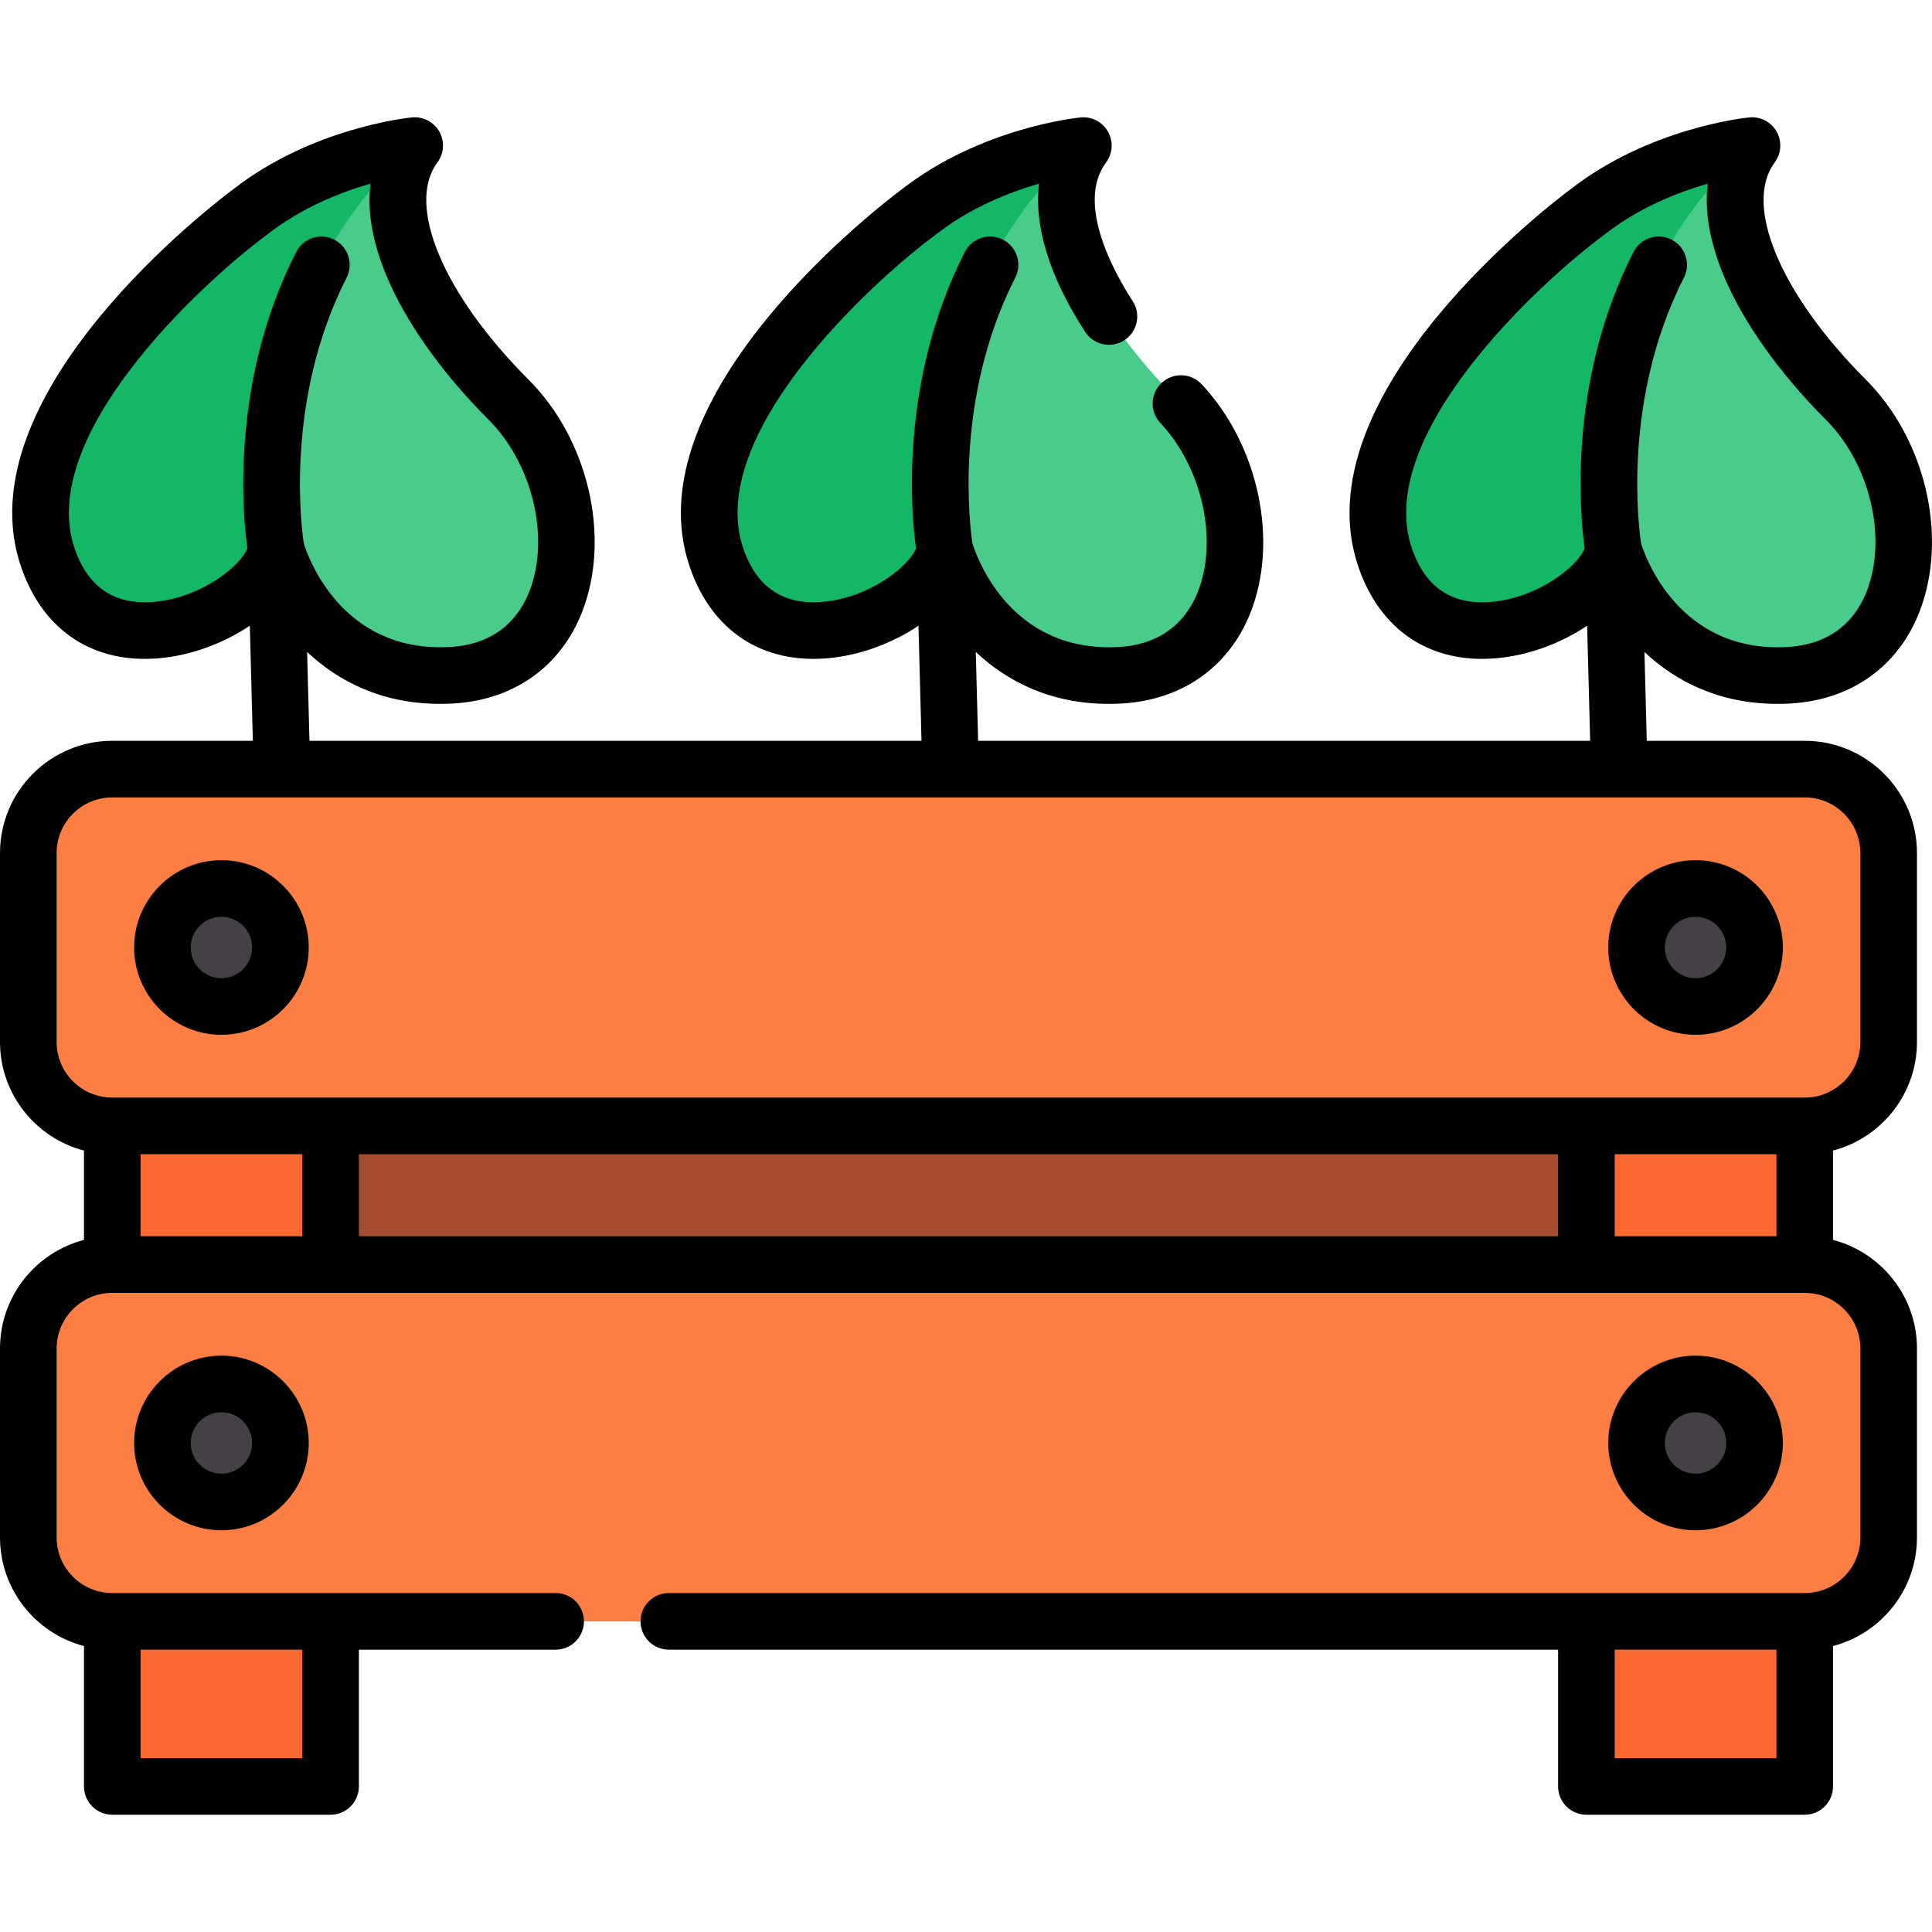
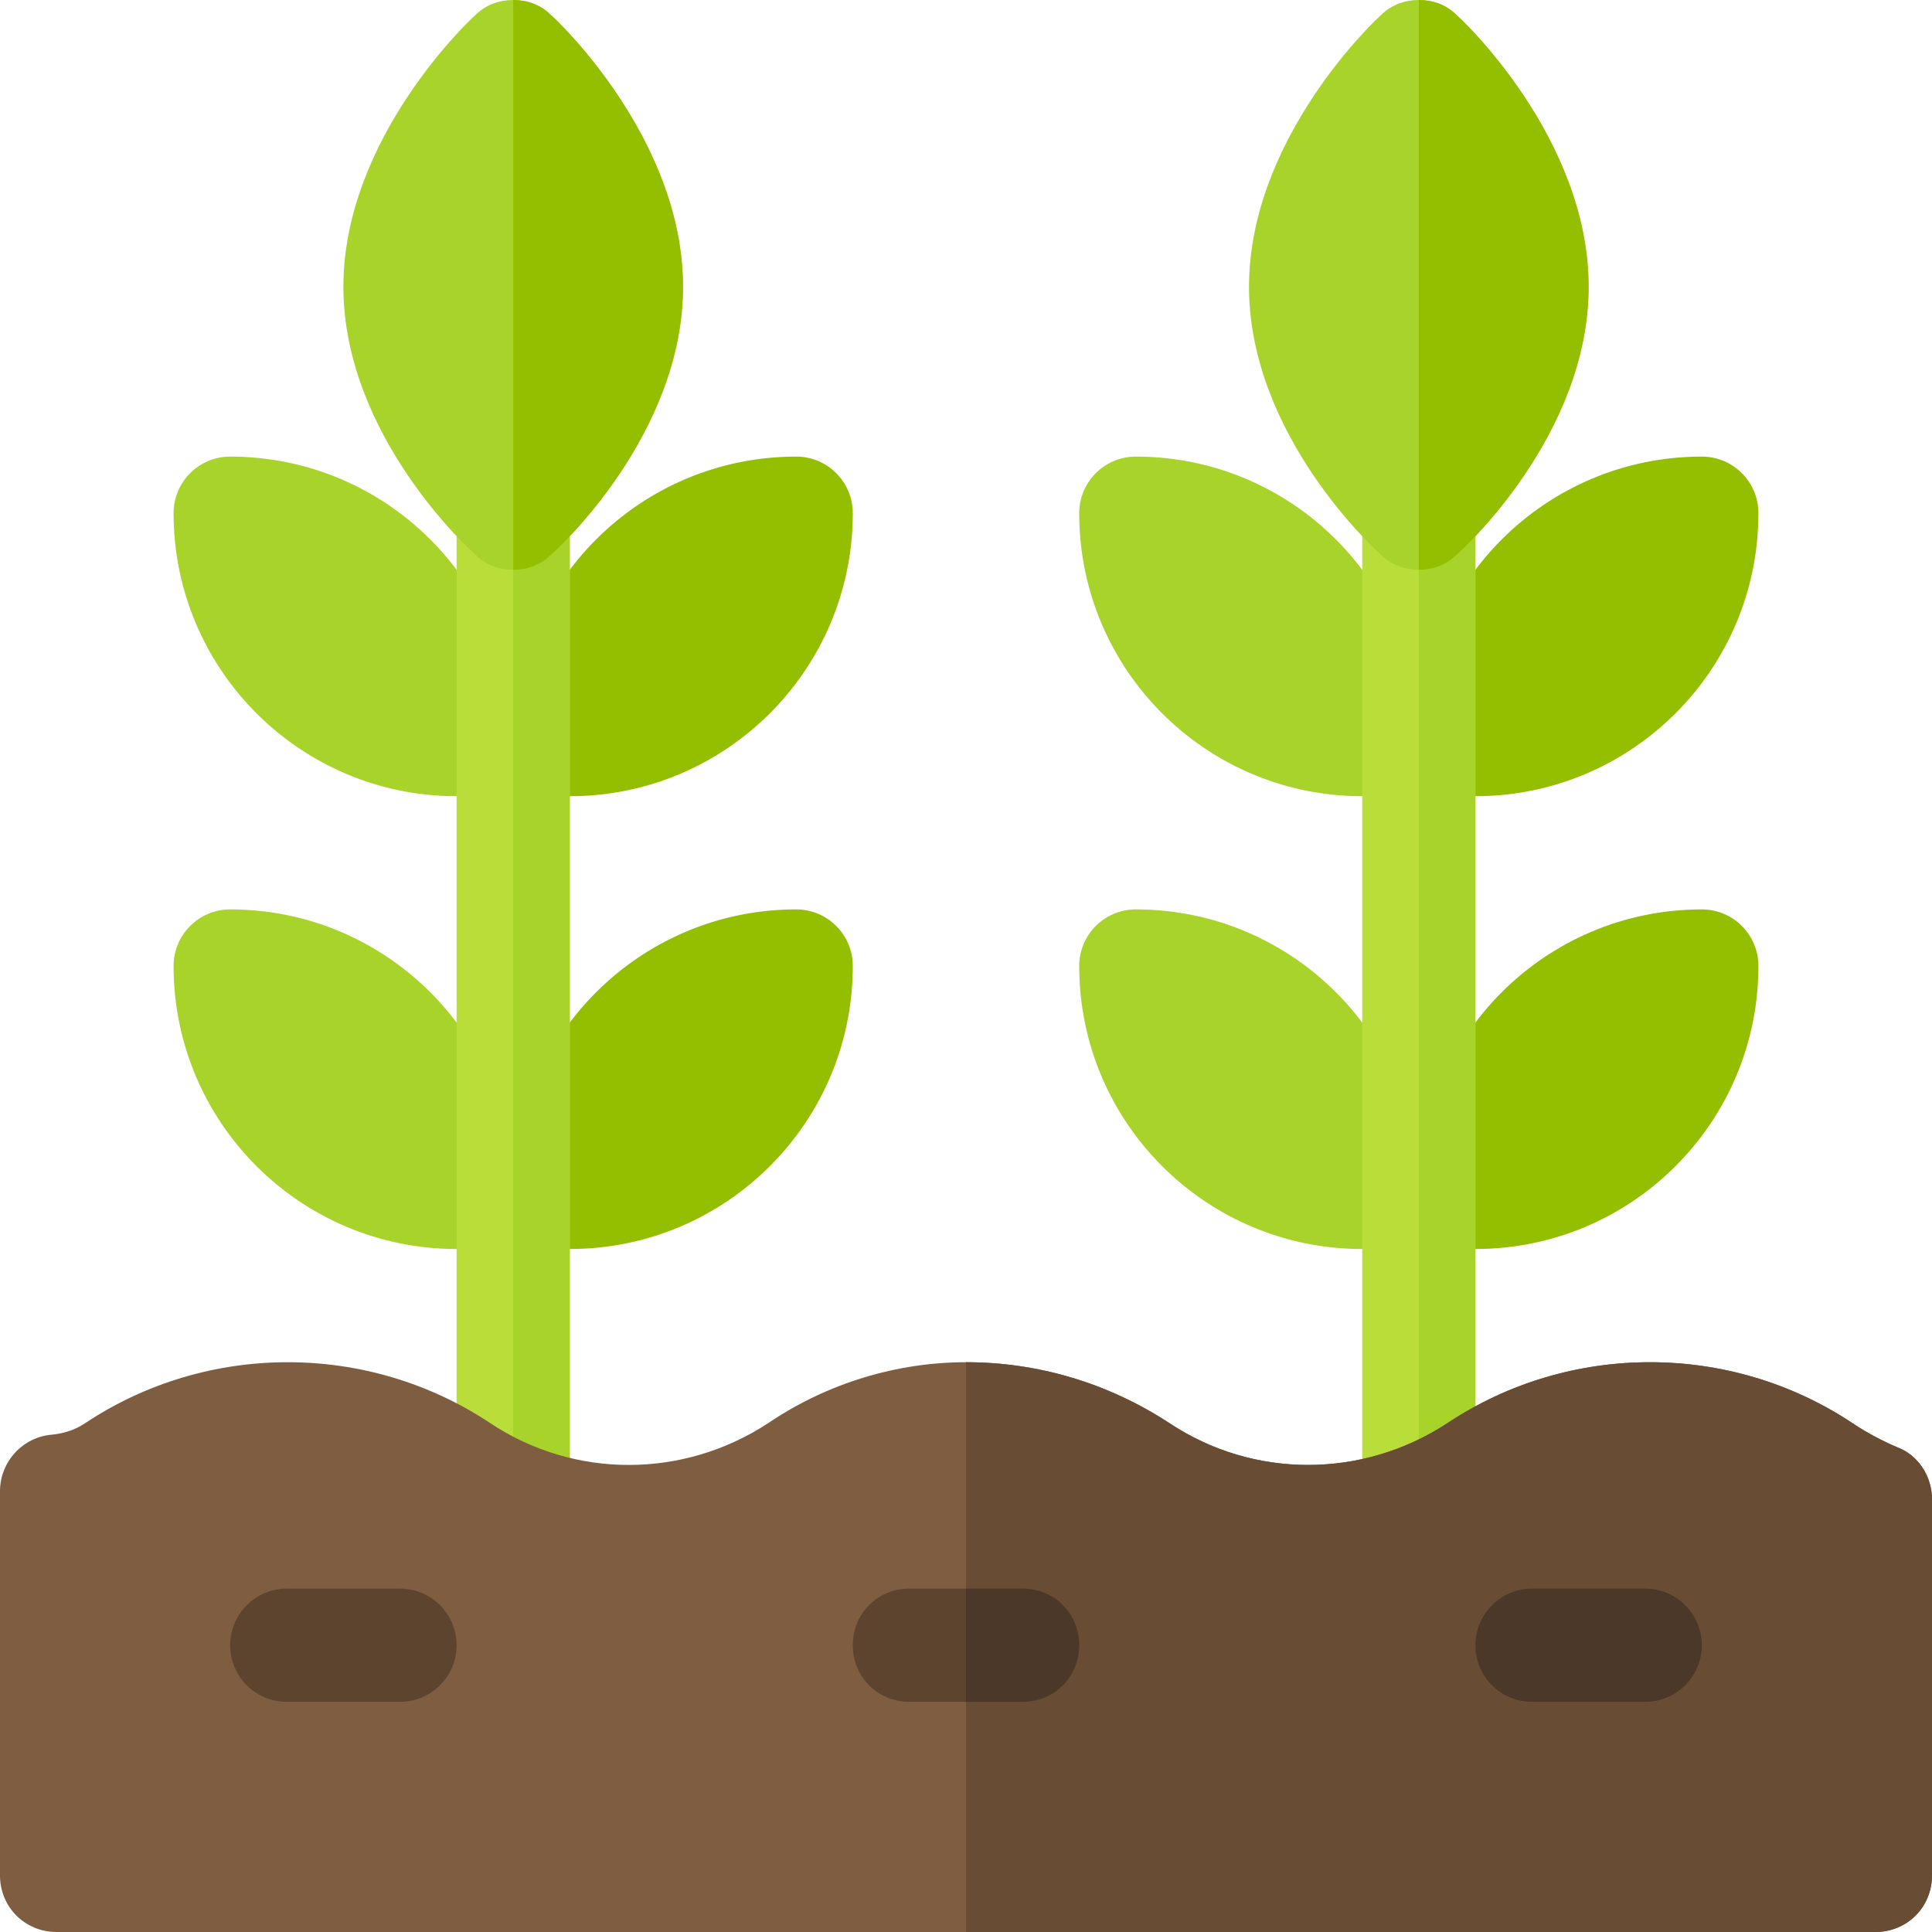
- <svg xmlns="http://www.w3.org/2000/svg" id="Capa_1" enable-background="new 0 0 511.964 511.964" height="512" viewBox="0 0 511.964 511.964" width="512">
-   <path d="m50.653 268.582h402.732v122.781h-402.732z" fill="#a64c31" />
-   <path d="m420.403 274.428h57.862v198.989h-57.862z" fill="#fa6931" />
-   <path d="m29.716 274.428h57.862v198.989h-57.862z" fill="#fa6931" />
-   <path d="m478.265 335.113h-448.549c-12.29 0-22.252 9.963-22.252 22.252v50.051c0 12.29 9.963 22.252 22.252 22.252h448.549c12.29 0 22.252-9.963 22.252-22.252v-50.051c0-12.289-9.962-22.252-22.252-22.252z" fill="#fd7e42" />
-   <path d="m478.265 203.799h-448.549c-12.29 0-22.252 9.963-22.252 22.252v50.051c0 12.29 9.963 22.252 22.252 22.252h448.549c12.29 0 22.252-9.963 22.252-22.252v-50.051c0-12.289-9.962-22.252-22.252-22.252z" fill="#fd7e42" />
-   <path d="m287.083 38.545c-12.241 16.449 2.104 44.565 24.865 67.326 23.258 23.258 21.422 71.151-15.301 73.064s-46.286-33.28-46.286-33.28c-2.678 16.449-48.199 37.488-60.44 2.295-14.473-41.611 53.555-91.808 53.555-91.808 19.443-15.238 43.607-17.597 43.607-17.597z" fill="#49cb8b" />
-   <path d="m250.365 145.66c-2.677 16.45-48.199 37.491-60.446 2.29-14.466-41.612 53.554-91.808 53.554-91.808 19.444-15.229 43.609-17.589 43.609-17.589-48.2 41.694-36.717 107.107-36.717 107.107z" fill="#13b766" />
-   <path d="m464.295 38.545c-12.241 16.449 2.104 44.565 24.865 67.326 23.258 23.258 21.422 71.151-15.301 73.064s-46.286-33.28-46.286-33.28c-2.678 16.449-48.199 37.488-60.44 2.295-14.473-41.611 53.555-91.808 53.555-91.808 19.443-15.238 43.607-17.597 43.607-17.597z" fill="#49cb8b" />
-   <path d="m427.577 145.66c-2.677 16.45-48.199 37.491-60.446 2.29-14.466-41.612 53.554-91.808 53.554-91.808 19.444-15.229 43.609-17.589 43.609-17.589-48.2 41.694-36.717 107.107-36.717 107.107z" fill="#13b766" />
-   <path d="m109.871 38.545c-12.241 16.449 2.104 44.565 24.865 67.326 23.258 23.258 21.422 71.151-15.301 73.064s-46.286-33.28-46.286-33.28c-2.678 16.449-48.199 37.488-60.44 2.295-14.473-41.611 53.555-91.808 53.555-91.808 19.443-15.238 43.607-17.597 43.607-17.597z" fill="#49cb8b" />
-   <path d="m73.153 145.66c-2.677 16.45-48.199 37.491-60.446 2.29-14.466-41.612 53.554-91.808 53.554-91.808 19.444-15.229 43.609-17.589 43.609-17.589-48.2 41.694-36.717 107.107-36.717 107.107z" fill="#13b766" />
-   <g fill="#454045">
-     <circle cx="449.334" cy="251.077" r="15.638" />
-     <circle cx="449.334" cy="382.391" r="15.638" />
-     <circle cx="58.647" cy="251.077" r="15.638" />
-     <circle cx="58.647" cy="382.391" r="15.638" />
+ <svg xmlns="http://www.w3.org/2000/svg" height="512pt" version="1.1" viewBox="0 0 512 512" width="512pt">
+   <g id="surface1">
+     <path d="M 361 331 C 319.578 331 286 297.422 286 256 C 286 247.715 292.715 241 301 241 C 342.422 241 376 274.578 376 316 C 376 324.285 369.285 331 361 331 Z M 361 331 " style=" stroke:none;fill-rule:nonzero;fill:rgb(65.882%,82.745%,16.471%);fill-opacity:1;" />
+     <path d="M 361 211 C 319.578 211 286 177.422 286 136 C 286 127.715 292.715 121 301 121 C 342.422 121 376 154.578 376 196 C 376 204.285 369.285 211 361 211 Z M 361 211 " style=" stroke:none;fill-rule:nonzero;fill:rgb(65.882%,82.745%,16.471%);fill-opacity:1;" />
+     <path d="M 391 331 C 432.422 331 466 297.422 466 256 C 466 247.715 459.285 241 451 241 C 409.578 241 376 274.578 376 316 C 376 324.285 382.715 331 391 331 Z M 391 331 " style=" stroke:none;fill-rule:nonzero;fill:rgb(57.647%,74.902%,0%);fill-opacity:1;" />
+     <path d="M 391 211 C 432.422 211 466 177.422 466 136 C 466 127.715 459.285 121 451 121 C 409.578 121 376 154.578 376 196 C 376 204.285 382.715 211 391 211 Z M 391 211 " style=" stroke:none;fill-rule:nonzero;fill:rgb(57.647%,74.902%,0%);fill-opacity:1;" />
+     <path d="M 391 136 L 391 436 C 391 444.398 384.402 451 376 451 C 367.598 451 361 444.398 361 436 L 361 136 C 361 127.598 367.598 121 376 121 C 384.402 121 391 127.598 391 136 Z M 391 136 " style=" stroke:none;fill-rule:nonzero;fill:rgb(72.549%,86.667%,22.353%);fill-opacity:1;" />
+     <path d="M 376 451 L 376 121 C 384.402 121 391 127.598 391 136 L 391 436 C 391 444.398 384.402 451 376 451 Z M 376 451 " style=" stroke:none;fill-rule:nonzero;fill:rgb(65.882%,82.745%,16.471%);fill-opacity:1;" />
+     <path d="M 385.902 3.898 C 383.199 1.199 379.602 0 376 0 C 372.398 0 368.801 1.199 366.098 3.898 C 364.602 5.098 331 36.699 331 76 C 331 115.301 364.602 145.898 366.098 147.102 C 368.801 149.801 372.398 151 376 151 C 379.602 151 383.199 149.801 385.902 147.102 C 387.398 145.898 421 115.301 421 76 C 421 36.699 387.398 5.098 385.902 3.898 Z M 385.902 3.898 " style=" stroke:none;fill-rule:nonzero;fill:rgb(65.882%,82.745%,16.471%);fill-opacity:1;" />
+     <path d="M 421 76 C 421 115.301 387.398 145.898 385.902 147.102 C 383.199 149.801 379.602 151 376 151 L 376 0 C 379.602 0 383.199 1.199 385.902 3.898 C 387.398 5.098 421 36.699 421 76 Z M 421 76 " style=" stroke:none;fill-rule:nonzero;fill:rgb(57.647%,74.902%,0%);fill-opacity:1;" />
+     <path d="M 121 331 C 79.578 331 46 297.422 46 256 C 46 247.715 52.715 241 61 241 C 102.422 241 136 274.578 136 316 C 136 324.285 129.285 331 121 331 Z M 121 331 " style=" stroke:none;fill-rule:nonzero;fill:rgb(65.882%,82.745%,16.471%);fill-opacity:1;" />
+     <path d="M 121 211 C 79.578 211 46 177.422 46 136 C 46 127.715 52.715 121 61 121 C 102.422 121 136 154.578 136 196 C 136 204.285 129.285 211 121 211 Z M 121 211 " style=" stroke:none;fill-rule:nonzero;fill:rgb(65.882%,82.745%,16.471%);fill-opacity:1;" />
+     <path d="M 151 331 C 192.422 331 226 297.422 226 256 C 226 247.715 219.285 241 211 241 C 169.578 241 136 274.578 136 316 C 136 324.285 142.715 331 151 331 Z M 151 331 " style=" stroke:none;fill-rule:nonzero;fill:rgb(57.647%,74.902%,0%);fill-opacity:1;" />
+     <path d="M 151 211 C 192.422 211 226 177.422 226 136 C 226 127.715 219.285 121 211 121 C 169.578 121 136 154.578 136 196 C 136 204.285 142.715 211 151 211 Z M 151 211 " style=" stroke:none;fill-rule:nonzero;fill:rgb(57.647%,74.902%,0%);fill-opacity:1;" />
+     <path d="M 151 136 L 151 436 C 151 444.398 144.402 451 136 451 C 127.598 451 121 444.398 121 436 L 121 136 C 121 127.598 127.598 121 136 121 C 144.402 121 151 127.598 151 136 Z M 151 136 " style=" stroke:none;fill-rule:nonzero;fill:rgb(72.549%,86.667%,22.353%);fill-opacity:1;" />
+     <path d="M 136 451 L 136 121 C 144.402 121 151 127.598 151 136 L 151 436 C 151 444.398 144.402 451 136 451 Z M 136 451 " style=" stroke:none;fill-rule:nonzero;fill:rgb(65.882%,82.745%,16.471%);fill-opacity:1;" />
+     <path d="M 145.902 3.898 C 143.199 1.199 139.602 0 136 0 C 132.398 0 128.801 1.199 126.098 3.898 C 124.602 5.098 91 36.699 91 76 C 91 115.301 124.602 145.898 126.098 147.102 C 128.801 149.801 132.398 151 136 151 C 139.602 151 143.199 149.801 145.902 147.102 C 147.398 145.898 181 115.301 181 76 C 181 36.699 147.398 5.098 145.902 3.898 Z M 145.902 3.898 " style=" stroke:none;fill-rule:nonzero;fill:rgb(65.882%,82.745%,16.471%);fill-opacity:1;" />
+     <path d="M 181 76 C 181 115.301 147.398 145.898 145.902 147.102 C 143.199 149.801 139.602 151 136 151 L 136 0 C 139.602 0 143.199 1.199 145.902 3.898 C 147.398 5.098 181 36.699 181 76 Z M 181 76 " style=" stroke:none;fill-rule:nonzero;fill:rgb(57.647%,74.902%,0%);fill-opacity:1;" />
+     <path d="M 502.699 383.5 C 498.5 381.699 494.598 379.602 491 377.199 C 458.598 355.602 415.902 355.602 383.5 377.199 C 361 391.902 332.199 391.902 310 377.199 C 293.5 366.398 274.898 361 256 361 C 238 361 219.402 366.398 203.5 377.199 C 181 391.902 152.199 391.902 130 377.199 C 97.598 355.602 54.902 355.602 22.5 377.199 C 19.801 379 16.801 379.898 13.801 380.199 C 6 380.801 0 387.398 0 395.199 L 0 497 C 0 505.402 6.598 512 15 512 L 497 512 C 505.402 512 512 505.402 512 497 L 512 397.301 C 512 391.301 508.398 385.602 502.699 383.5 Z M 502.699 383.5 " style=" stroke:none;fill-rule:nonzero;fill:rgb(49.412%,36.471%,25.098%);fill-opacity:1;" />
+     <path d="M 512 397.301 L 512 497 C 512 505.402 505.402 512 497 512 L 256 512 L 256 361 C 274.898 361 293.5 366.398 310 377.199 C 332.199 391.902 361 391.902 383.5 377.199 C 415.902 355.602 458.598 355.602 491 377.199 C 494.602 379.602 498.5 381.699 502.699 383.5 C 508.398 385.602 512 391.301 512 397.301 Z M 512 397.301 " style=" stroke:none;fill-rule:nonzero;fill:rgb(40.784%,30.196%,20.392%);fill-opacity:1;" />
+     <path d="M 106 451 L 76 451 C 67.711 451 61 444.289 61 436 C 61 427.711 67.711 421 76 421 L 106 421 C 114.289 421 121 427.711 121 436 C 121 444.289 114.289 451 106 451 Z M 106 451 " style=" stroke:none;fill-rule:nonzero;fill:rgb(36.078%,26.667%,18.431%);fill-opacity:1;" />
+     <path d="M 436 451 L 406 451 C 397.711 451 391 444.289 391 436 C 391 427.711 397.711 421 406 421 L 436 421 C 444.289 421 451 427.711 451 436 C 451 444.289 444.289 451 436 451 Z M 436 451 " style=" stroke:none;fill-rule:nonzero;fill:rgb(29.804%,21.961%,15.686%);fill-opacity:1;" />
+     <path d="M 286 436 C 286 444.402 279.402 451 271 451 L 241 451 C 232.598 451 226 444.402 226 436 C 226 427.598 232.598 421 241 421 L 271 421 C 279.402 421 286 427.598 286 436 Z M 286 436 " style=" stroke:none;fill-rule:nonzero;fill:rgb(36.078%,26.667%,18.431%);fill-opacity:1;" />
+     <path d="M 286 436 C 286 444.402 279.402 451 271 451 L 256 451 L 256 421 L 271 421 C 279.402 421 286 427.598 286 436 Z M 286 436 " style=" stroke:none;fill-rule:nonzero;fill:rgb(29.804%,21.961%,15.686%);fill-opacity:1;" />
  </g>
-   <path d="m471.02 186.518c1.048 0 2.114-.028 3.197-.084 16.272-.847 28.846-9.774 34.497-24.49 7.568-19.706 1.56-45.51-14.284-61.355-22.606-22.606-32.535-46.266-24.148-57.537 1.771-2.38 1.973-5.581.514-8.165s-4.301-4.063-7.258-3.776c-1.074.105-26.509 2.753-47.416 19.089-4.032 2.99-72.053 54.326-56.089 100.227 5.831 16.763 19.141 25.514 36.475 24.004 8.65-.752 17.208-4.016 24.068-8.622l.803 30.498h-162.185l-.62-23.541c8.221 7.747 19.788 13.756 35.261 13.756 1.046 0 2.112-.028 3.194-.084 16.008-.836 28.492-9.533 34.251-23.86 7.68-19.103 2.267-44.662-12.869-60.773-2.836-3.019-7.582-3.166-10.599-.331-3.019 2.836-3.168 7.581-.331 10.6 11.154 11.873 15.403 31.181 9.883 44.91-2.505 6.232-8.202 13.802-21.116 14.476-.812.042-1.606.063-2.387.063-26.944-.002-35.254-24.51-36.176-27.533-.592-3.889-5.151-38.05 11.344-70.407 1.882-3.69.415-8.206-3.275-10.087-3.688-1.88-8.205-.415-10.086 3.275-17.706 34.732-14.07 70.485-12.946 78.548-1.815 4.709-12.308 13.093-24.699 14.169-10.391.899-17.465-3.804-21.008-13.989-10.366-29.79 33.239-70.231 50.913-83.298.058-.042.114-.086.171-.13 9.051-7.088 19.378-11.133 27.232-13.387-1.343 11.258 2.781 24.71 12.24 39.274 2.257 3.474 6.901 4.459 10.374 2.204 3.473-2.256 4.46-6.9 2.205-10.374-4.82-7.419-15.154-25.851-7.054-36.73 1.772-2.38 1.974-5.582.515-8.166-1.458-2.584-4.301-4.064-7.259-3.776-1.073.105-26.504 2.754-47.415 19.082-4.024 2.984-72.057 54.328-56.085 100.229 5.83 16.76 19.122 25.507 36.469 24.002 8.649-.751 17.208-4.013 24.069-8.618l.803 30.496h-162.186l-.62-23.544c8.222 7.746 19.788 13.754 35.258 13.754 1.048 0 2.114-.028 3.197-.084 16.272-.847 28.846-9.774 34.497-24.49 7.568-19.706 1.56-45.51-14.284-61.355-22.606-22.606-32.535-46.266-24.148-57.537 1.771-2.38 1.973-5.581.514-8.165-1.459-2.583-4.31-4.063-7.258-3.776-1.074.105-26.509 2.753-47.416 19.089-4.032 2.99-72.053 54.326-56.089 100.227 5.83 16.763 19.133 25.514 36.475 24.004 8.65-.752 17.208-4.016 24.068-8.622l.803 30.498h-37.256c-16.403.002-29.748 13.347-29.748 29.75v50.044c0 13.814 9.465 25.457 22.25 28.79v23.673c-12.785 3.331-22.25 14.974-22.25 28.788v50.044c0 13.814 9.465 25.457 22.25 28.79v37.204c0 4.142 3.357 7.499 7.499 7.499h57.854c4.142 0 7.499-3.357 7.499-7.499v-36.245h52.139c4.142 0 7.499-3.357 7.499-7.499s-3.357-7.499-7.499-7.499h-117.493c-8.133 0-14.75-6.617-14.75-14.75v-50.044c0-8.133 6.617-14.75 14.75-14.75h448.486c8.133 0 14.75 6.617 14.75 14.75v50.044c0 8.133-6.617 14.75-14.75 14.75h-300.997c-4.142 0-7.499 3.357-7.499 7.499s3.357 7.499 7.499 7.499h235.646v36.245c0 4.142 3.357 7.499 7.499 7.499h57.854c4.142 0 7.499-3.357 7.499-7.499v-37.205c12.783-3.333 22.247-14.976 22.247-28.789v-50.044c0-13.813-9.464-25.455-22.247-28.788v-23.675c12.783-3.333 22.247-14.976 22.247-28.789v-50.044c0-16.403-13.345-29.748-29.748-29.748h-41.852l-.62-23.544c8.222 7.747 19.788 13.755 35.258 13.755zm-430.184-27.027c-10.402.904-17.468-3.803-21.012-13.989-10.361-29.792 33.244-70.232 50.917-83.298.059-.043.116-.087.173-.132 9.053-7.094 19.386-11.142 27.243-13.395-.766 6.372.109 14.314 4.105 24.04 5.076 12.356 14.731 26.021 27.188 38.478 11.663 11.663 16.344 31.169 10.889 45.373-2.464 6.415-8.155 14.206-21.276 14.89-28.759 1.491-37.574-24.231-38.561-27.446-.578-3.777-5.186-38.007 11.341-70.427 1.882-3.69.415-8.206-3.275-10.087-3.688-1.88-8.205-.415-10.086 3.275-17.698 34.715-14.074 70.45-12.947 78.536-1.806 4.707-12.3 13.104-24.699 14.182zm39.268 306.398h-42.856v-28.746h42.856zm347.776 0v-28.746h42.856v28.746zm42.857-138.286h-42.857v-21.751h42.856v21.751zm-57.855 0h-317.78v-21.755h317.781v21.755zm-332.778-21.751v21.751h-42.856v-21.751zm412.88-79.796v50.044c0 8.133-6.617 14.75-14.75 14.75h-448.486c-8.133 0-14.75-6.617-14.75-14.75v-50.044c0-8.133 6.617-14.75 14.75-14.75h448.486c8.132 0 14.75 6.617 14.75 14.75zm-97.774-66.565c-10.401.904-17.468-3.803-21.012-13.989-10.362-29.791 33.243-70.231 50.917-83.297.059-.043.116-.087.173-.132 9.053-7.094 19.386-11.142 27.243-13.395-.767 6.372.109 14.314 4.105 24.04 5.076 12.356 14.731 26.021 27.188 38.478 11.663 11.663 16.344 31.169 10.889 45.373-2.464 6.415-8.155 14.206-21.276 14.89-28.74 1.491-37.573-24.233-38.561-27.447-.578-3.78-5.185-38.008 11.341-70.427 1.882-3.69.415-8.206-3.275-10.087-3.688-1.88-8.205-.415-10.086 3.275-17.698 34.715-14.074 70.45-12.947 78.536-1.806 4.707-12.3 13.104-24.699 14.182z" />
-   <path d="m449.307 274.212c12.756 0 23.134-10.378 23.134-23.135s-10.378-23.135-23.134-23.135c-12.757 0-23.135 10.378-23.135 23.135s10.378 23.135 23.135 23.135zm0-31.271c4.487 0 8.137 3.65 8.137 8.137s-3.65 8.137-8.137 8.137-8.138-3.65-8.138-8.137 3.651-8.137 8.138-8.137z" />
-   <path d="m472.441 382.373c0-12.757-10.378-23.135-23.134-23.135-12.757 0-23.135 10.378-23.135 23.135s10.378 23.135 23.135 23.135c12.756 0 23.134-10.379 23.134-23.135zm-31.272 0c0-4.487 3.651-8.137 8.138-8.137s8.137 3.65 8.137 8.137-3.65 8.137-8.137 8.137-8.138-3.65-8.138-8.137z" />
-   <path d="m58.675 227.943c-12.757 0-23.135 10.378-23.135 23.135s10.378 23.135 23.135 23.135c12.756 0 23.134-10.378 23.134-23.135.001-12.757-10.378-23.135-23.134-23.135zm0 31.271c-4.487 0-8.138-3.65-8.138-8.137s3.651-8.137 8.138-8.137 8.137 3.65 8.137 8.137-3.65 8.137-8.137 8.137z" />
-   <path d="m35.54 382.373c0 12.757 10.378 23.135 23.135 23.135 12.756 0 23.134-10.378 23.134-23.135s-10.378-23.135-23.134-23.135c-12.757 0-23.135 10.378-23.135 23.135zm31.272 0c0 4.487-3.65 8.137-8.137 8.137s-8.138-3.65-8.138-8.137 3.651-8.137 8.138-8.137 8.137 3.65 8.137 8.137z" />
</svg>
